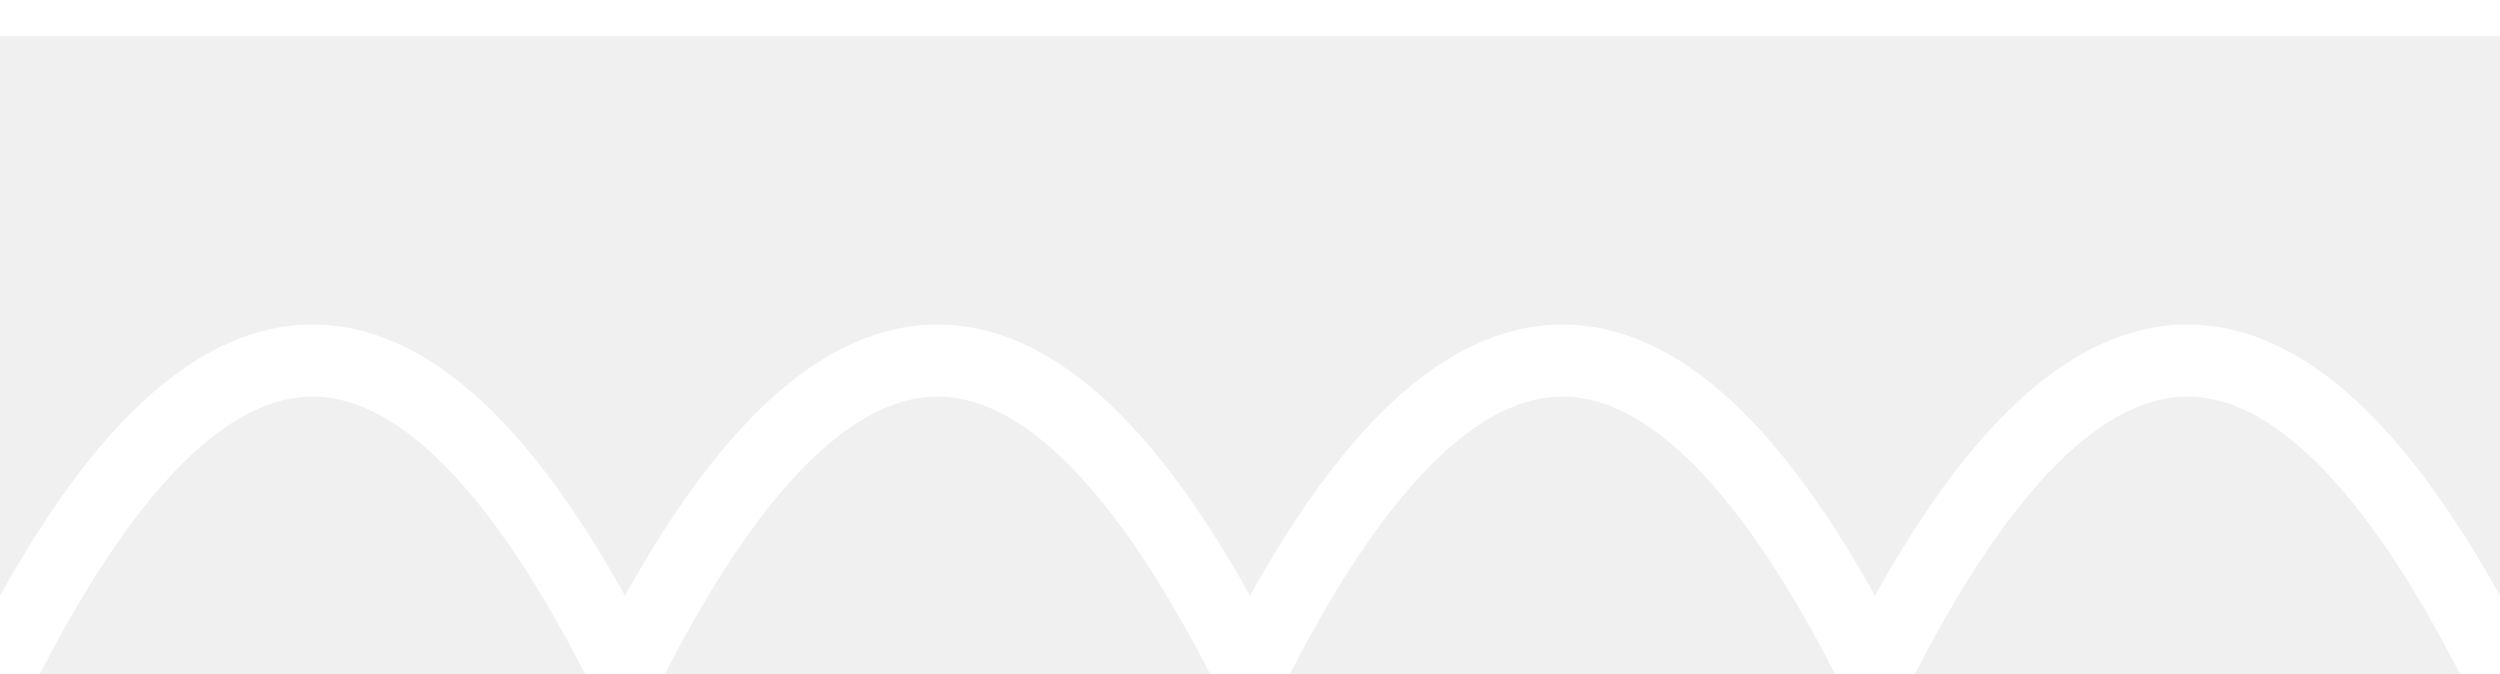
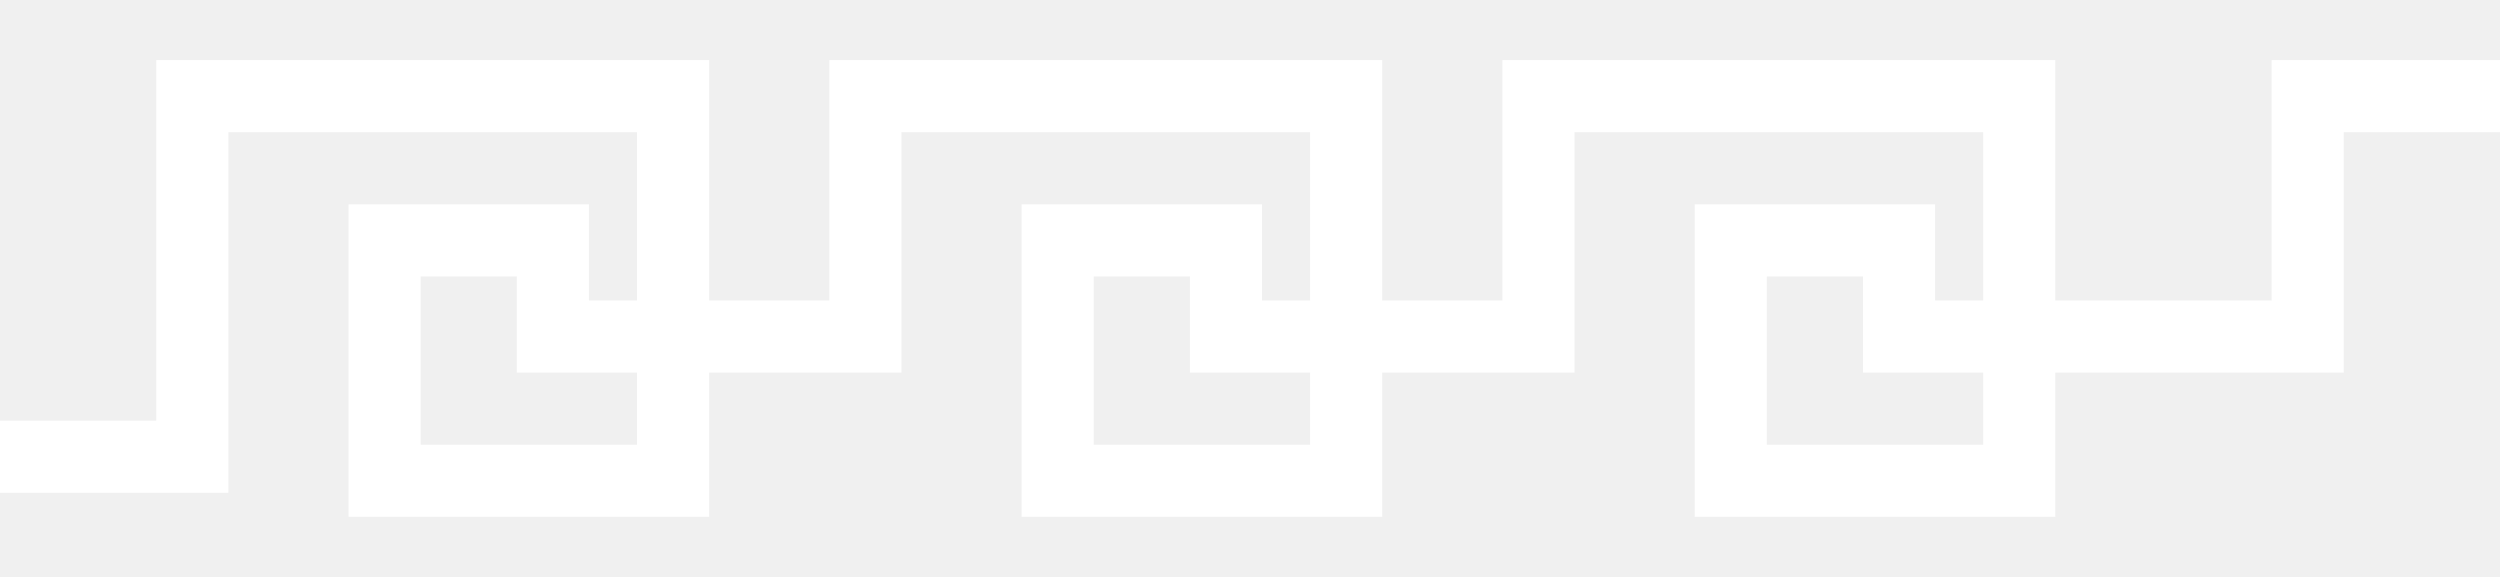
- <svg xmlns="http://www.w3.org/2000/svg" width="52" height="14" viewBox="0 0 52 14">
-   <path d="M0 0H52M0 14Q6.5 1 13 14Q19.5 1 26 14Q32.5 1 39 14Q45.5 1 52 14" fill="none" stroke="white" stroke-width="1.5" stroke-linecap="round" />
+ <svg xmlns="http://www.w3.org/2000/svg" width="104" height="24" viewBox="0 0 104 24">
+   <path d="M0 19H8V4H28V20H16V10H23V14H36V4H56V20H44V10H51V14H64V4H84V20H72V10H79V14H96V4H104" fill="none" stroke="white" stroke-width="3" stroke-linecap="square" stroke-linejoin="miter" />
</svg>
